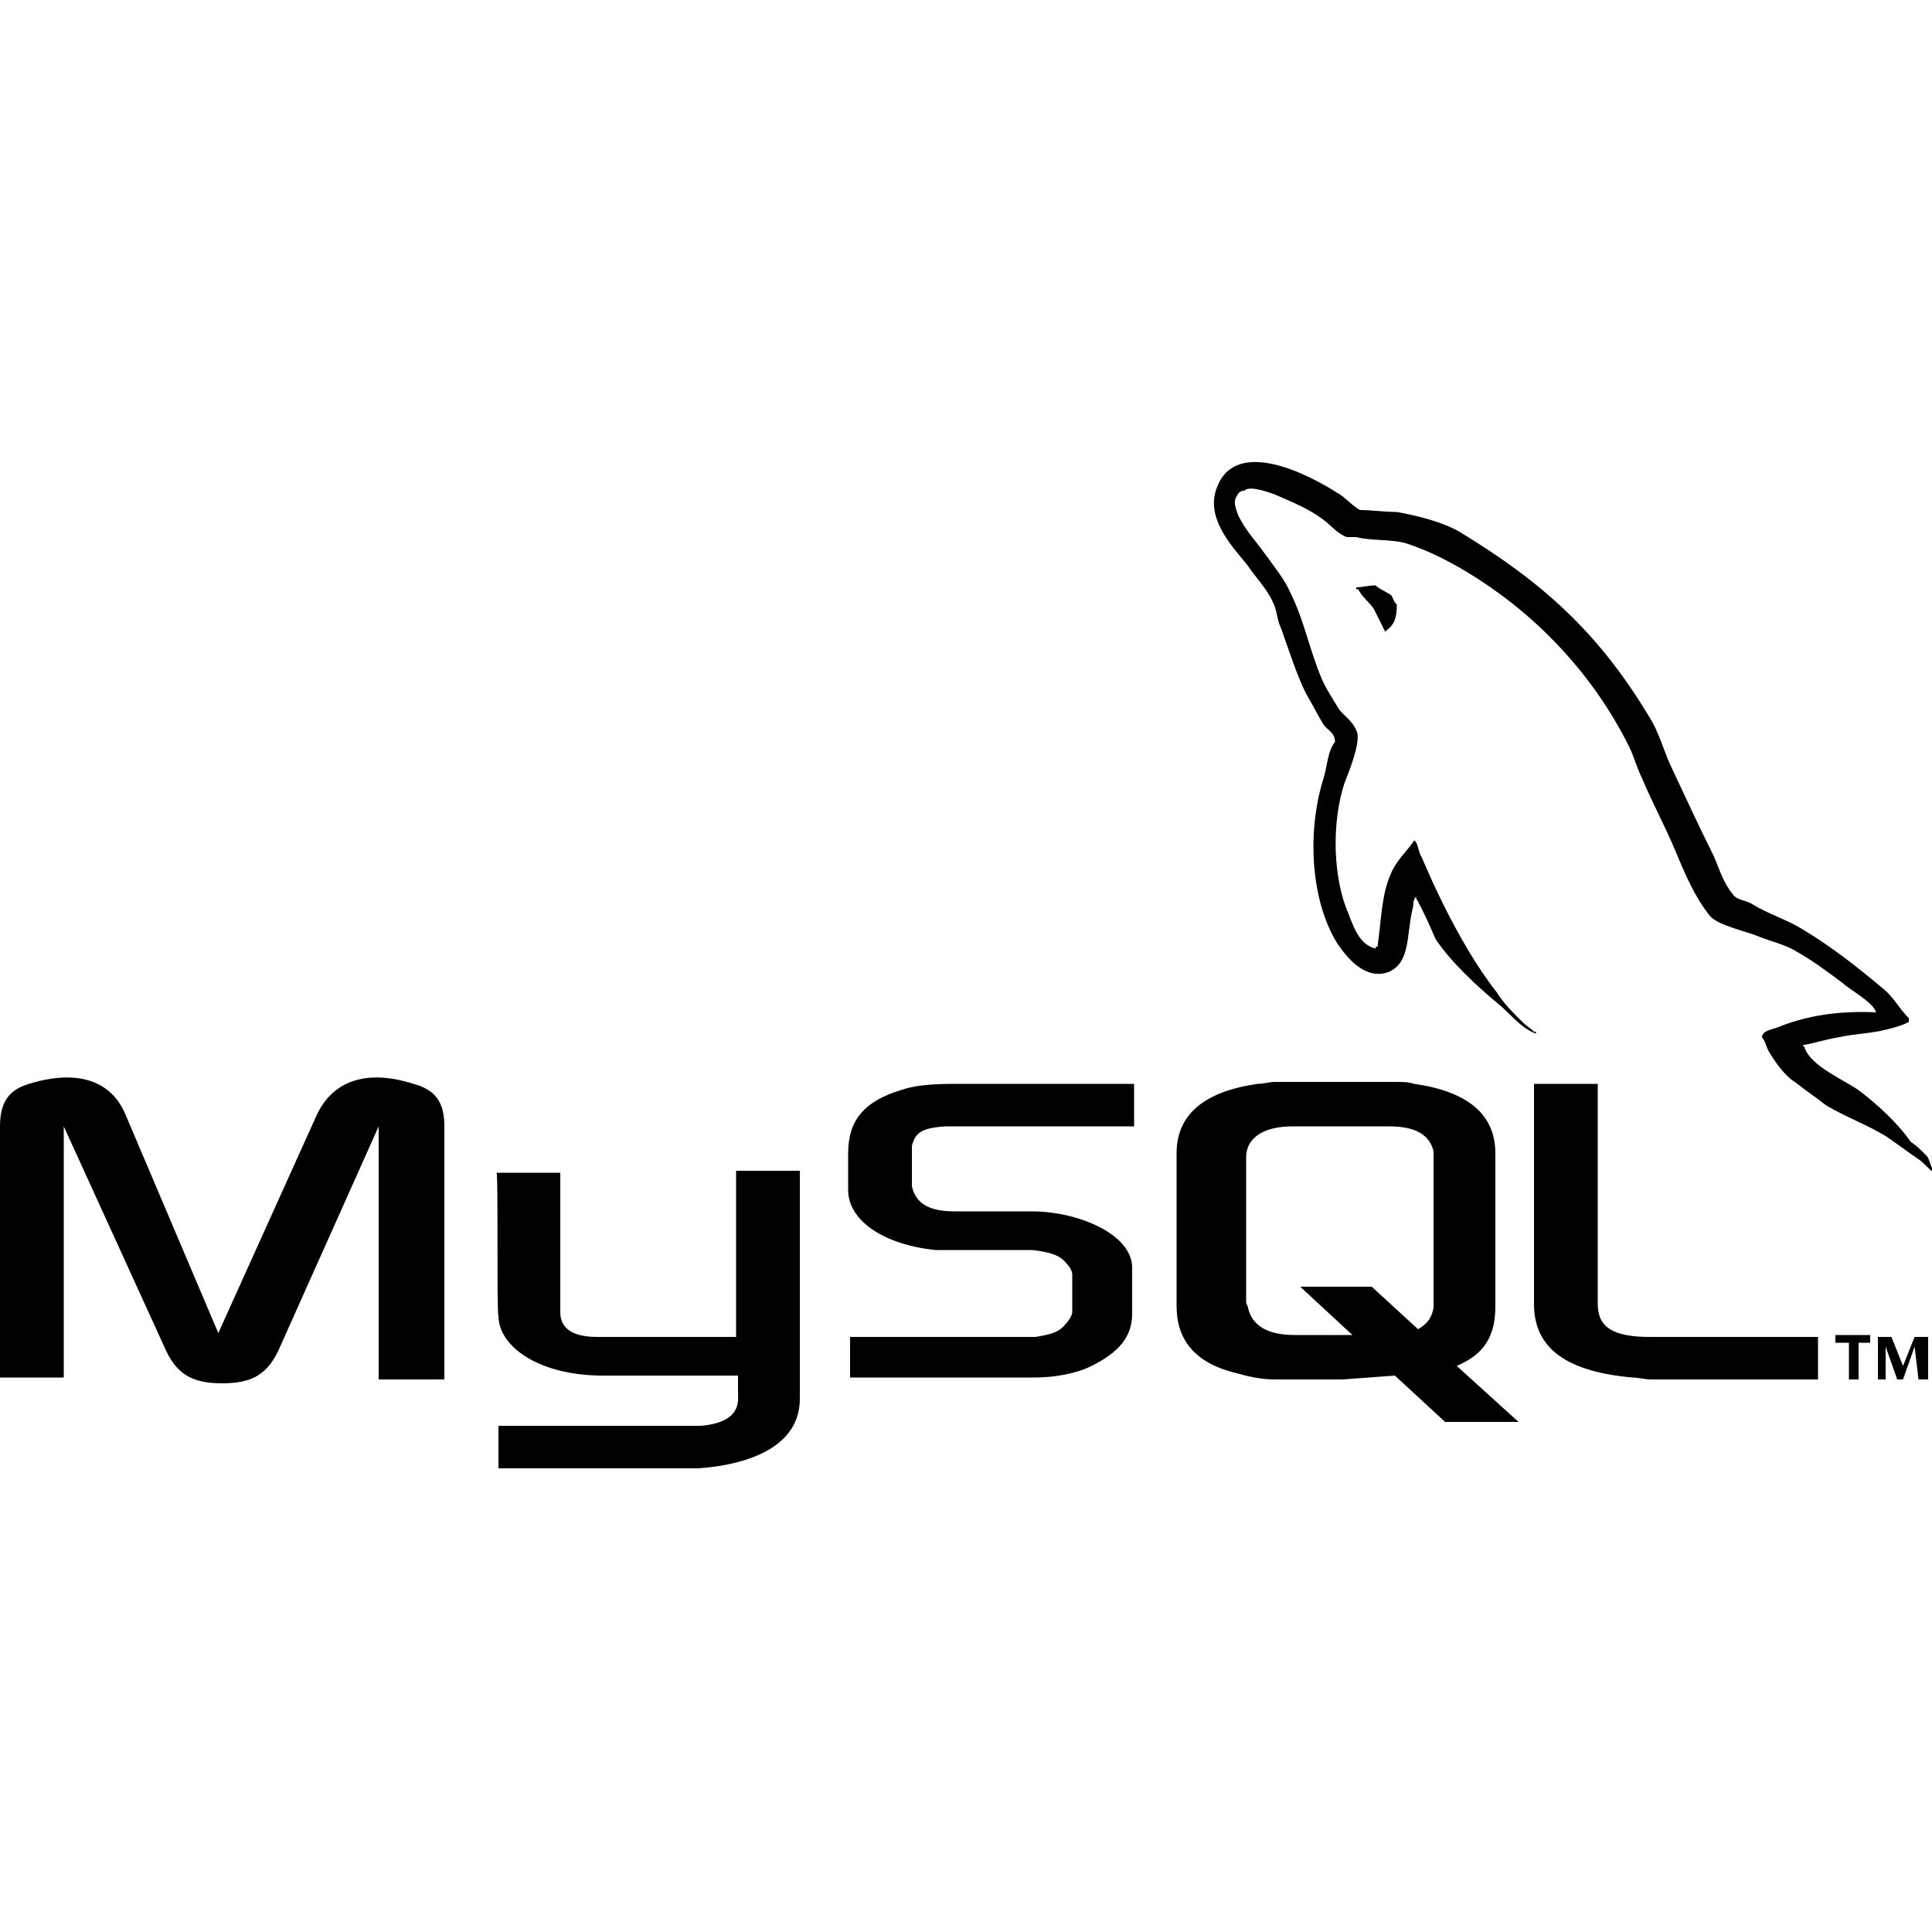
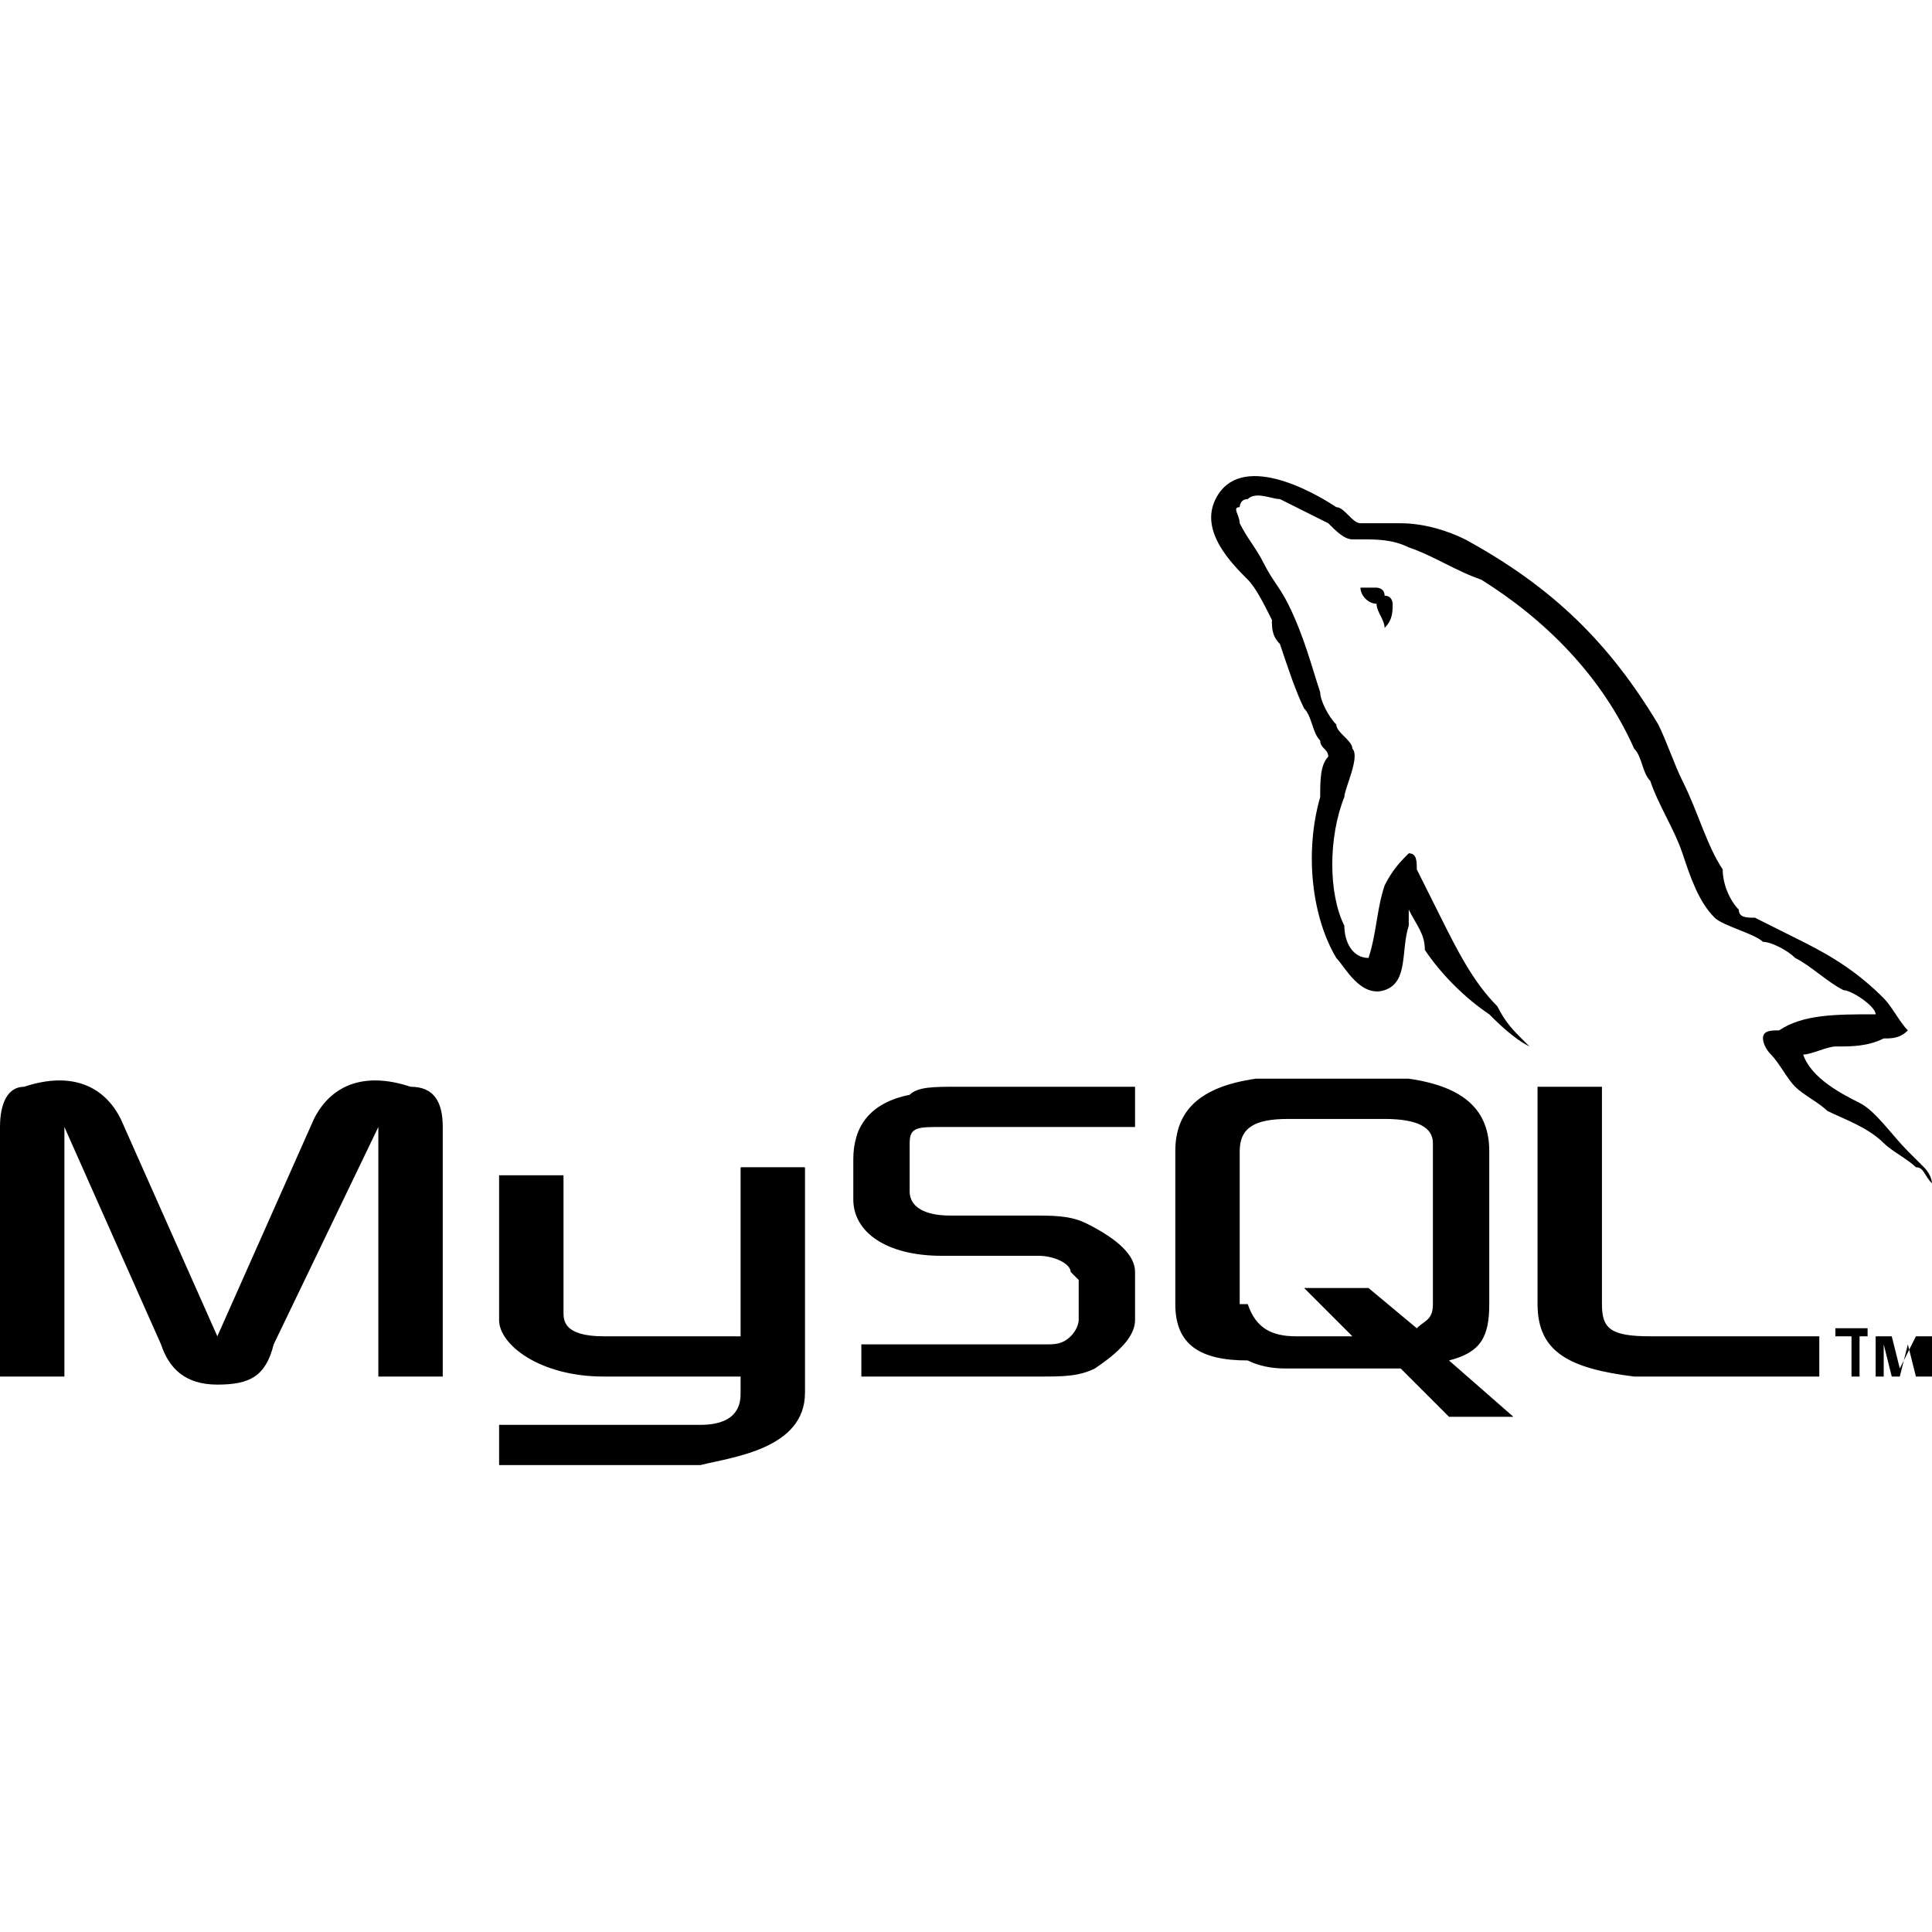
- <svg xmlns="http://www.w3.org/2000/svg" version="1.1" width="24px" id="Layer_1" x="0px" y="0px" viewBox="0 0 100 100" style="enable-background:new 0 0 100 100;" xml:space="preserve">
+ <svg xmlns="http://www.w3.org/2000/svg" version="1.1" id="Layer_1" x="0px" y="0px" viewBox="0 0 24 24" style="enable-background:new 0 0 24 24;" xml:space="preserve">
  <g>
    <g>
-       <path d="M0,71.3h3.3V58.3l5.2,11.4c0.6,1.4,1.4,1.9,3,1.9c1.6,0,2.4-0.5,3-1.9l5.1-11.4v13.1H23V58.3    c0-1.3-0.5-1.9-1.6-2.2c-2.5-0.8-4.2-0.1-5,1.6l-5.1,11.3L6.5,57.7c-0.7-1.7-2.4-2.4-5-1.6C0.5,56.4,0,57,0,58.3L0,71.3L0,71.3    L0,71.3z M25.7,60.7H29v7.2c0,0.4,0.1,1.3,1.9,1.3c0.9,0,7.2,0,7.2,0v-8.6h3.3v11.8c0,2.9-3.6,3.5-5.3,3.6H25.8v-2.2h10.5    c2.1-0.2,1.9-1.3,1.9-1.7v-0.9h-7c-3.3,0-5.4-1.5-5.4-3.1C25.7,68,25.8,60.8,25.7,60.7L25.7,60.7z M97.1,52.4    c-2-0.1-3.6,0.2-4.9,0.7c-0.4,0.2-1,0.2-1,0.6c0.2,0.2,0.2,0.5,0.4,0.8c0.3,0.5,0.8,1.2,1.3,1.5c0.5,0.4,1.1,0.8,1.6,1.2    c1,0.6,2.1,1,3.1,1.6c0.6,0.4,1.1,0.8,1.7,1.2c0.3,0.2,0.5,0.5,0.8,0.7v-0.1c-0.2-0.2-0.2-0.6-0.4-0.8c-0.3-0.3-0.5-0.5-0.8-0.7    c-0.7-1-1.7-1.9-2.6-2.6c-0.8-0.6-2.6-1.3-2.9-2.3l-0.1-0.1c0.6-0.1,1.2-0.3,1.8-0.4c0.9-0.2,1.7-0.2,2.5-0.4    c0.4-0.1,0.8-0.2,1.2-0.4v-0.2c-0.5-0.5-0.8-1.1-1.3-1.5c-1.3-1.1-2.7-2.2-4.2-3.1c-0.8-0.5-1.8-0.8-2.6-1.3    c-0.3-0.2-0.8-0.2-1-0.5c-0.5-0.6-0.7-1.3-1-2c-0.7-1.4-1.4-2.9-2.1-4.4c-0.5-1-0.7-2-1.3-2.9c-2.6-4.3-5.5-6.9-9.8-9.5    c-0.9-0.5-2.1-0.8-3.2-1c-0.6,0-1.3-0.1-1.9-0.1c-0.4-0.2-0.8-0.7-1.2-0.9c-1.4-0.9-5.2-2.9-6.2-0.3c-0.7,1.7,1,3.3,1.6,4.1    c0.4,0.6,1,1.2,1.3,1.9c0.2,0.4,0.2,0.9,0.4,1.3c0.4,1.1,0.8,2.4,1.3,3.4c0.3,0.5,0.6,1.1,0.9,1.6c0.2,0.3,0.6,0.4,0.6,0.9    c-0.4,0.5-0.4,1.3-0.6,1.9c-0.9,2.9-0.6,6.4,0.7,8.5c0.4,0.6,1.4,2,2.7,1.5c1.1-0.5,0.9-1.9,1.2-3.2c0.1-0.3,0-0.5,0.2-0.7v0.1    c0.4,0.7,0.7,1.4,1,2.1c0.8,1.2,2.2,2.5,3.3,3.4c0.6,0.5,1.1,1.2,1.9,1.5v-0.1h-0.1c-0.2-0.2-0.4-0.3-0.6-0.5    c-0.5-0.5-1-1-1.3-1.5c-1.1-1.4-2-3-2.8-4.6c-0.4-0.8-0.8-1.7-1.1-2.4c-0.2-0.3-0.2-0.8-0.4-0.9c-0.4,0.6-0.9,1-1.2,1.7    c-0.5,1.1-0.5,2.4-0.7,3.8c-0.1,0-0.1,0-0.1,0.1c-0.8-0.2-1.1-1-1.4-1.8c-0.8-1.8-0.9-4.7-0.2-6.8c0.2-0.5,0.9-2.2,0.6-2.7    c-0.2-0.5-0.7-0.8-0.9-1.1c-0.3-0.5-0.7-1.1-0.9-1.6c-0.6-1.4-0.9-3-1.6-4.4c-0.3-0.7-0.8-1.3-1.3-2c-0.5-0.7-1-1.2-1.4-2    c-0.1-0.3-0.3-0.7-0.1-1c0.1-0.2,0.2-0.3,0.4-0.3c0.3-0.3,1.3,0.1,1.6,0.2c0.9,0.4,1.7,0.7,2.5,1.3c0.4,0.3,0.7,0.7,1.2,0.9h0.5    c0.8,0.2,1.7,0.1,2.5,0.3c1.3,0.4,2.6,1.1,3.7,1.8c3.3,2.1,6.1,5.1,7.9,8.7c0.3,0.6,0.4,1.1,0.7,1.7c0.5,1.2,1.2,2.5,1.7,3.7    c0.5,1.2,1,2.4,1.8,3.4c0.4,0.5,1.9,0.8,2.6,1.1c0.5,0.2,1.3,0.4,1.8,0.7c0.9,0.5,1.7,1.1,2.5,1.7C95.7,51.2,97,51.9,97.1,52.4    L97.1,52.4z" />
-       <path d="M71.2,30.3c-0.4,0-0.7,0.1-1,0.1v0.1h0.1c0.2,0.4,0.6,0.7,0.8,1c0.2,0.4,0.4,0.8,0.6,1.2l0.1-0.1    c0.4-0.3,0.5-0.7,0.5-1.3c-0.2-0.2-0.2-0.4-0.3-0.5C71.7,30.6,71.4,30.5,71.2,30.3L71.2,30.3z" />
-       <path d="M44,71.3h9.5c1.1,0,2.2-0.2,3-0.6c1.4-0.7,2.1-1.5,2.1-2.7v-2.4c0-0.9-0.8-1.8-2.4-2.4    c-0.8-0.3-1.8-0.5-2.8-0.5h-4c-1.3,0-2-0.4-2.2-1.3c0-0.1,0-0.2,0-0.3v-1.5c0-0.1,0-0.2,0-0.3c0.2-0.7,0.5-0.9,1.7-1h9.8v-2.2    h-9.3c-1.3,0-2.1,0.1-2.7,0.3c-2,0.6-2.8,1.6-2.8,3.3v1.9c0,1.5,1.7,2.8,4.5,3.1c0.3,0,0.6,0,1,0H53c0.1,0,0.3,0,0.4,0    c1,0.1,1.5,0.3,1.8,0.7c0.2,0.2,0.3,0.4,0.3,0.6v1.9c0,0.2-0.2,0.5-0.5,0.8c-0.3,0.3-0.8,0.4-1.4,0.5c-0.1,0-0.2,0-0.3,0H44V71.3    L44,71.3z M79.4,67.5c0,2.3,1.7,3.5,5.1,3.8c0.3,0,0.6,0.1,1,0.1h8.6v-2.2h-8.7c-1.9,0-2.7-0.5-2.7-1.7V56.1h-3.3L79.4,67.5    L79.4,67.5L79.4,67.5z M60.9,67.6v-7.9c0-2,1.4-3.2,4.2-3.6c0.3,0,0.6-0.1,0.9-0.1h6.3c0.3,0,0.6,0,0.9,0.1    c2.8,0.4,4.2,1.6,4.2,3.6v7.9c0,1.6-0.6,2.5-2,3.1l3.2,2.9h-3.8l-2.6-2.4l-2.7,0.2H66c-0.6,0-1.2-0.1-1.9-0.3    C61.9,70.6,60.9,69.4,60.9,67.6L60.9,67.6z M64.5,67.4c0,0.1,0.1,0.2,0.1,0.3c0.2,0.9,1,1.4,2.4,1.4h3l-2.7-2.5H71l2.4,2.2    c0.5-0.3,0.7-0.6,0.8-1.1c0-0.1,0-0.2,0-0.3v-7.5c0-0.1,0-0.2,0-0.3c-0.2-0.9-1-1.3-2.3-1.3h-5c-1.5,0-2.4,0.6-2.4,1.6L64.5,67.4    L64.5,67.4z M95.7,71.4h0.5v-1.9h0.6v-0.4H95v0.4h0.7L95.7,71.4L95.7,71.4z M99.3,71.4h0.5v-2.2h-0.7l-0.6,1.5l-0.6-1.5h-0.7v2.2    h0.4v-1.7h0l0.6,1.7h0.3l0.6-1.7L99.3,71.4L99.3,71.4L99.3,71.4z" />
+       <path d="M0,17.1h0.8V14L2,16.7c0.1,0.3,0.3,0.5,0.7,0.5s0.6-0.1,0.7-0.5L4.7,14v3.1h0.8V14c0-0.3-0.1-0.5-0.4-0.5    c-0.6-0.2-1,0-1.2,0.4l-1.2,2.7l-1.2-2.7c-0.2-0.4-0.6-0.6-1.2-0.4C0.1,13.5,0,13.7,0,14V17.1L0,17.1L0,17.1z M6.2,14.6H7v1.7    c0,0.1,0,0.3,0.5,0.3c0.2,0,1.7,0,1.7,0v-2.1h0.8v2.8c0,0.7-0.9,0.8-1.3,0.9H6.2v-0.5h2.5c0.5,0,0.5-0.3,0.5-0.4v-0.2H7.5    c-0.8,0-1.3-0.4-1.3-0.7C6.2,16.3,6.2,14.6,6.2,14.6L6.2,14.6z M23.3,12.6c-0.5,0-0.9,0-1.2,0.2c-0.1,0-0.2,0-0.2,0.1    c0,0,0,0.1,0.1,0.2c0.1,0.1,0.2,0.3,0.3,0.4c0.1,0.1,0.3,0.2,0.4,0.3c0.2,0.1,0.5,0.2,0.7,0.4c0.1,0.1,0.3,0.2,0.4,0.3    c0.1,0,0.1,0.1,0.2,0.2v0c0,0,0-0.1-0.1-0.2c-0.1-0.1-0.1-0.1-0.2-0.2c-0.2-0.2-0.4-0.5-0.6-0.6c-0.2-0.1-0.6-0.3-0.7-0.6l0,0    c0.1,0,0.3-0.1,0.4-0.1c0.2,0,0.4,0,0.6-0.1c0.1,0,0.2,0,0.3-0.1v0c-0.1-0.1-0.2-0.3-0.3-0.4c-0.3-0.3-0.6-0.5-1-0.7    c-0.2-0.1-0.4-0.2-0.6-0.3c-0.1,0-0.2,0-0.2-0.1c-0.1-0.1-0.2-0.3-0.2-0.5c-0.2-0.3-0.3-0.7-0.5-1.1c-0.1-0.2-0.2-0.5-0.3-0.7    c-0.6-1-1.3-1.7-2.4-2.3c-0.2-0.1-0.5-0.2-0.8-0.2c-0.1,0-0.3,0-0.5,0c-0.1,0-0.2-0.2-0.3-0.2c-0.3-0.2-1.2-0.7-1.5-0.1    c-0.2,0.4,0.2,0.8,0.4,1c0.1,0.1,0.2,0.3,0.3,0.5c0,0.1,0,0.2,0.1,0.3c0.1,0.3,0.2,0.6,0.3,0.8c0.1,0.1,0.1,0.3,0.2,0.4    c0,0.1,0.1,0.1,0.1,0.2c-0.1,0.1-0.1,0.3-0.1,0.5c-0.2,0.7-0.1,1.5,0.2,2c0.1,0.1,0.3,0.5,0.6,0.4c0.3-0.1,0.2-0.5,0.3-0.8    c0-0.1,0-0.1,0-0.2v0c0.1,0.2,0.2,0.3,0.2,0.5c0.2,0.3,0.5,0.6,0.8,0.8c0.1,0.1,0.3,0.3,0.5,0.4v0h0c0,0-0.1-0.1-0.1-0.1    c-0.1-0.1-0.2-0.2-0.3-0.4c-0.3-0.3-0.5-0.7-0.7-1.1c-0.1-0.2-0.2-0.4-0.3-0.6c0-0.1,0-0.2-0.1-0.2c-0.1,0.1-0.2,0.2-0.3,0.4    c-0.1,0.3-0.1,0.6-0.2,0.9c0,0,0,0,0,0c-0.2,0-0.3-0.2-0.3-0.4c-0.2-0.4-0.2-1.1,0-1.6c0-0.1,0.2-0.5,0.1-0.6    c0-0.1-0.2-0.2-0.2-0.3c-0.1-0.1-0.2-0.3-0.2-0.4c-0.1-0.3-0.2-0.7-0.4-1.1c-0.1-0.2-0.2-0.3-0.3-0.5s-0.2-0.3-0.3-0.5    c0-0.1-0.1-0.2,0-0.2c0,0,0-0.1,0.1-0.1c0.1-0.1,0.3,0,0.4,0c0.2,0.1,0.4,0.2,0.6,0.3c0.1,0.1,0.2,0.2,0.3,0.2h0.1    c0.2,0,0.4,0,0.6,0.1c0.3,0.1,0.6,0.3,0.9,0.4c0.8,0.5,1.5,1.2,1.9,2.1c0.1,0.1,0.1,0.3,0.2,0.4c0.1,0.3,0.3,0.6,0.4,0.9    c0.1,0.3,0.2,0.6,0.4,0.8c0.1,0.1,0.5,0.2,0.6,0.3c0.1,0,0.3,0.1,0.4,0.2c0.2,0.1,0.4,0.3,0.6,0.4C23,12.3,23.3,12.5,23.3,12.6    L23.3,12.6z" />
+       <path d="M17.1,7.3c-0.1,0-0.2,0-0.2,0v0h0c0,0.1,0.1,0.2,0.2,0.2c0,0.1,0.1,0.2,0.1,0.3l0,0c0.1-0.1,0.1-0.2,0.1-0.3    c0,0,0-0.1-0.1-0.1C17.2,7.3,17.1,7.3,17.1,7.3L17.1,7.3z" />
+       <path d="M10.6,17.1h2.3c0.3,0,0.5,0,0.7-0.1c0.3-0.2,0.5-0.4,0.5-0.6v-0.6c0-0.2-0.2-0.4-0.6-0.6c-0.2-0.1-0.4-0.1-0.7-0.1h-1    c-0.3,0-0.5-0.1-0.5-0.3c0,0,0,0,0-0.1v-0.4c0,0,0,0,0-0.1c0-0.2,0.1-0.2,0.4-0.2h2.4v-0.5h-2.2c-0.3,0-0.5,0-0.6,0.1    c-0.5,0.1-0.7,0.4-0.7,0.8v0.5c0,0.4,0.4,0.7,1.1,0.7c0.1,0,0.1,0,0.2,0h0.9c0,0,0.1,0,0.1,0c0.2,0,0.4,0.1,0.4,0.2    c0,0,0.1,0.1,0.1,0.1v0.5c0,0,0,0.1-0.1,0.2s-0.2,0.1-0.3,0.1c0,0,0,0-0.1,0h-2.2V17.1L10.6,17.1z M19.1,16.2    c0,0.6,0.4,0.8,1.2,0.9c0.1,0,0.1,0,0.2,0h2.1v-0.5h-2.1c-0.5,0-0.6-0.1-0.6-0.4v-2.7h-0.8V16.2L19.1,16.2L19.1,16.2z M14.6,16.2    v-1.9c0-0.5,0.3-0.8,1-0.9c0.1,0,0.1,0,0.2,0h1.5c0.1,0,0.1,0,0.2,0c0.7,0.1,1,0.4,1,0.9v1.9c0,0.4-0.1,0.6-0.5,0.7l0.8,0.7H18    l-0.6-0.6l-0.6,0h-0.8c-0.1,0-0.3,0-0.5-0.1C14.9,16.9,14.6,16.7,14.6,16.2L14.6,16.2z M15.5,16.2C15.5,16.2,15.5,16.2,15.5,16.2    c0.1,0.3,0.3,0.4,0.6,0.4h0.7L16.2,16H17l0.6,0.5c0.1-0.1,0.2-0.1,0.2-0.3c0,0,0,0,0-0.1v-1.8c0,0,0,0,0-0.1    c0-0.2-0.2-0.3-0.6-0.3h-1.2c-0.4,0-0.6,0.1-0.6,0.4V16.2L15.5,16.2z M23,17.1h0.1v-0.5h0.1v-0.1h-0.4v0.1H23V17.1L23,17.1z     M23.8,17.1H24v-0.5h-0.2L23.6,17l-0.1-0.4h-0.2v0.5h0.1v-0.4l0,0l0.1,0.4h0.1l0.1-0.4L23.8,17.1L23.8,17.1L23.8,17.1z" />
    </g>
  </g>
</svg>
